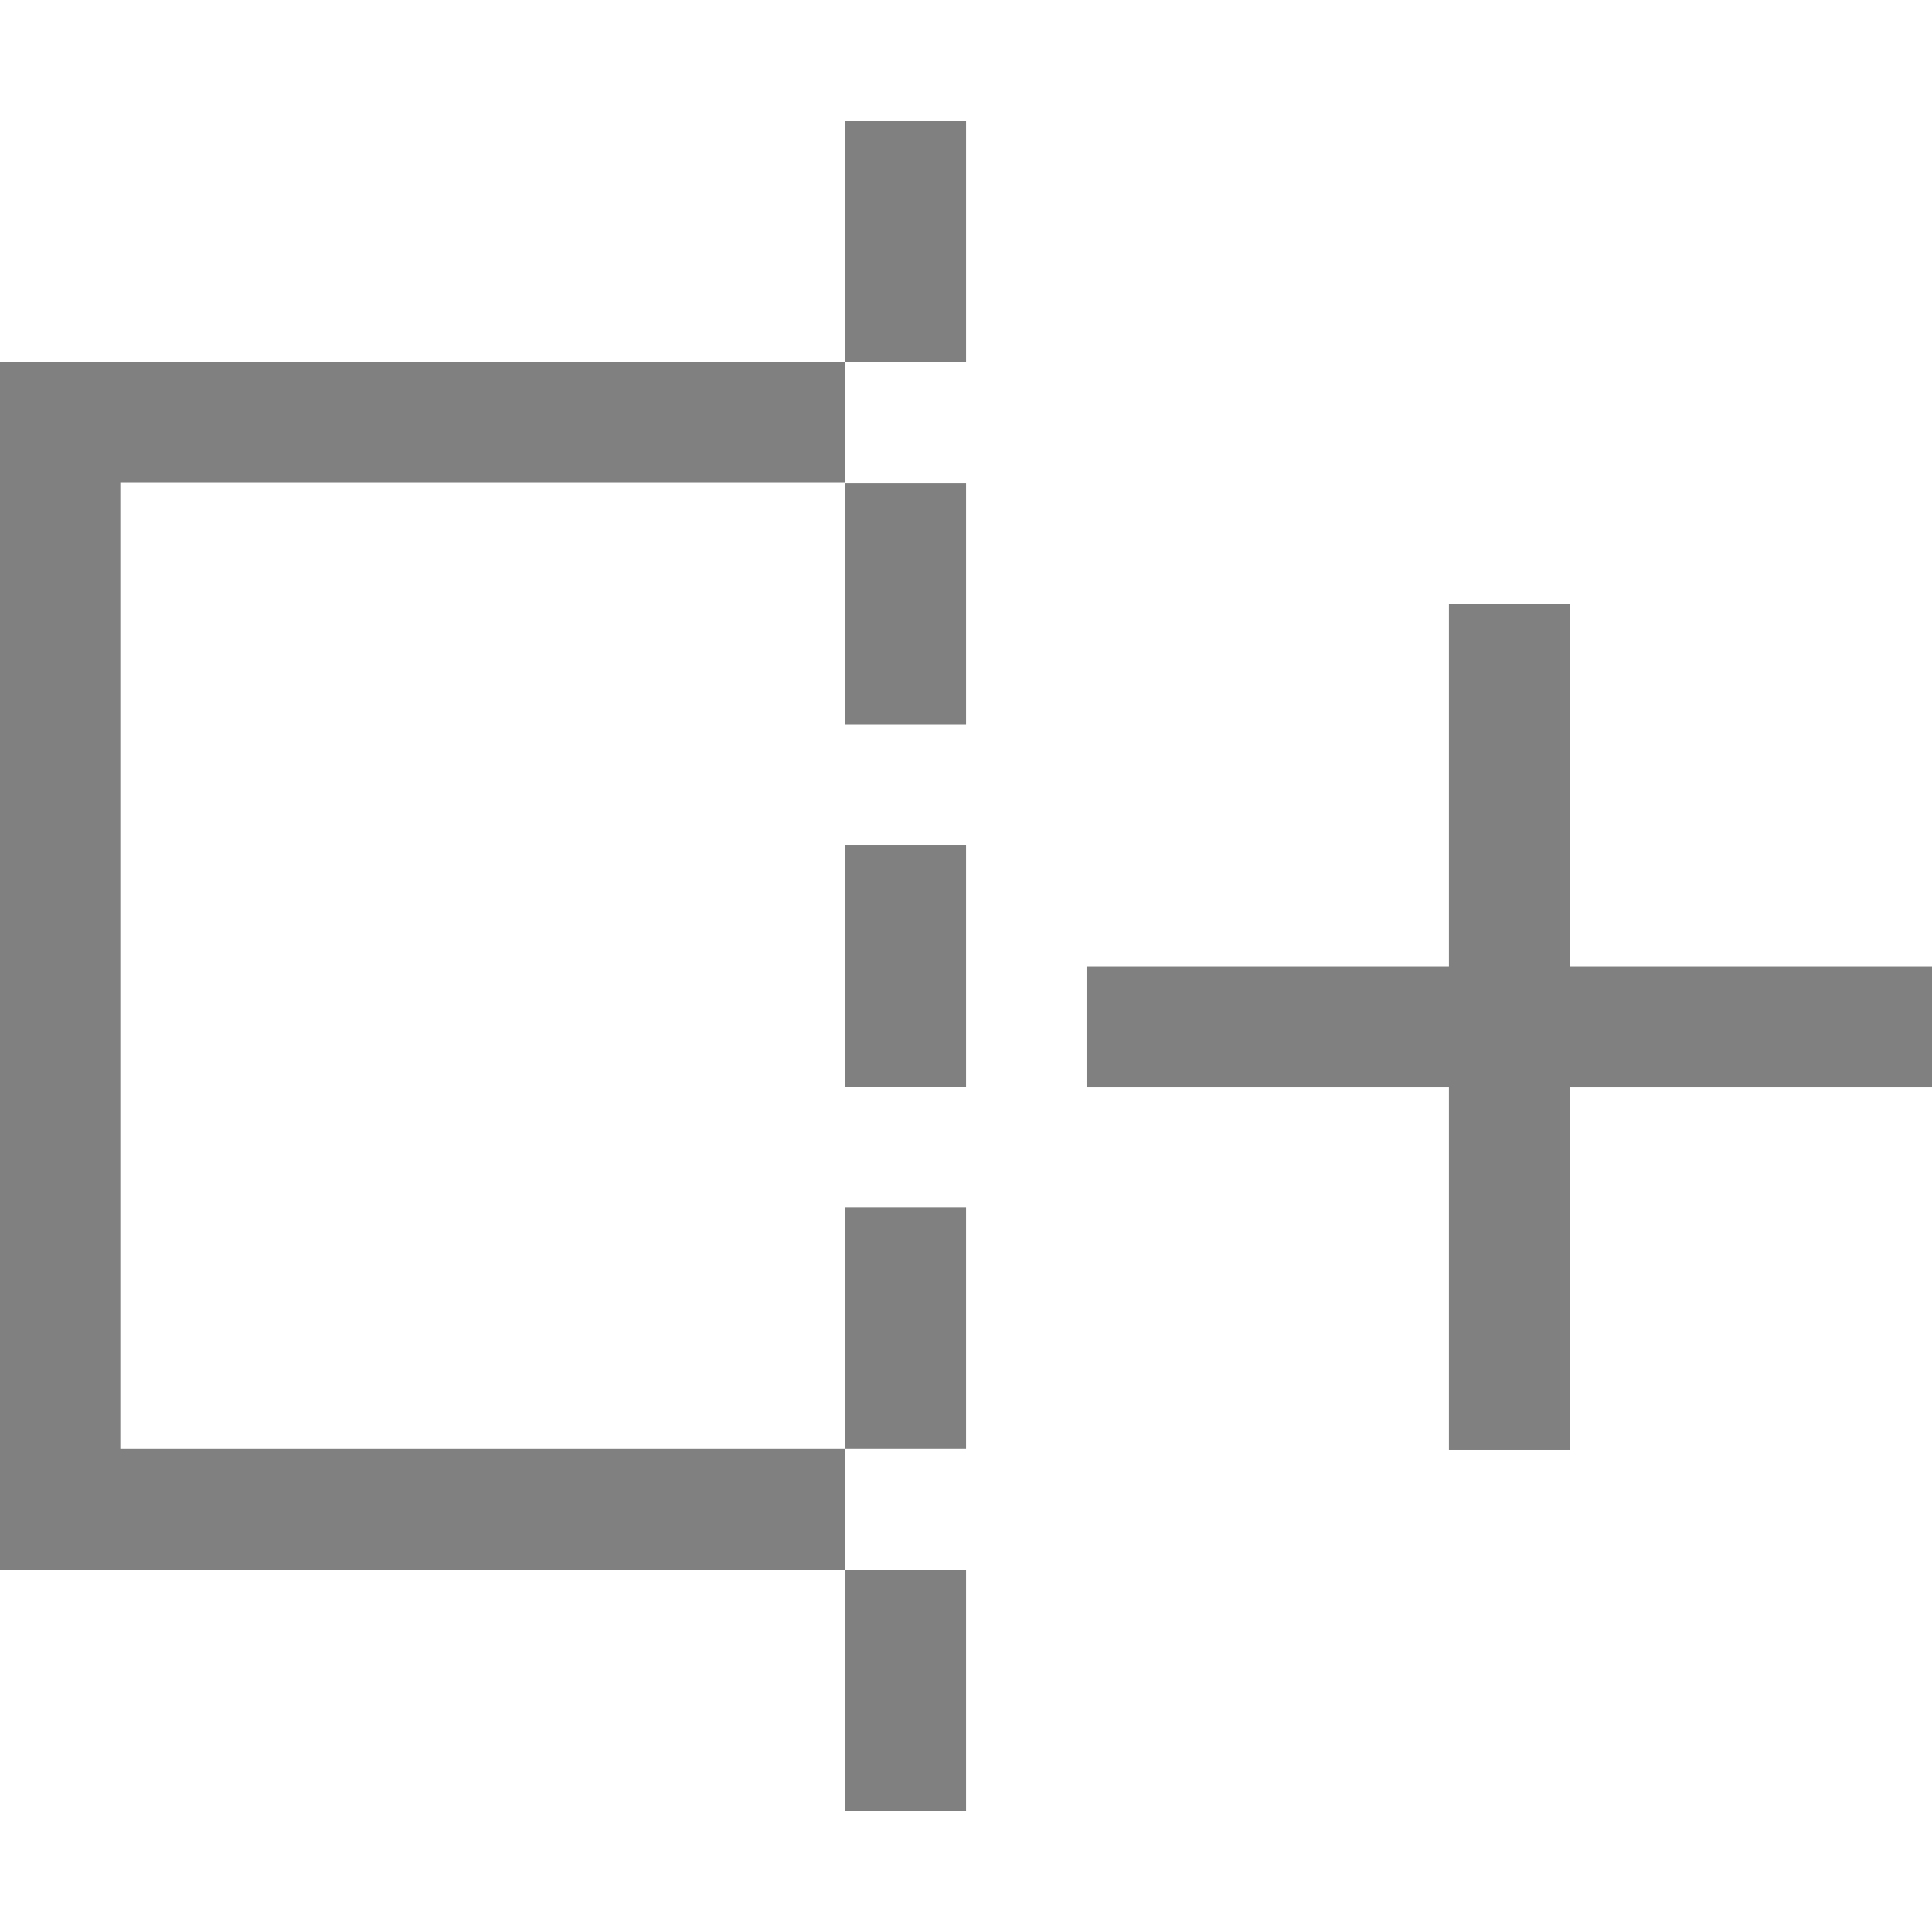
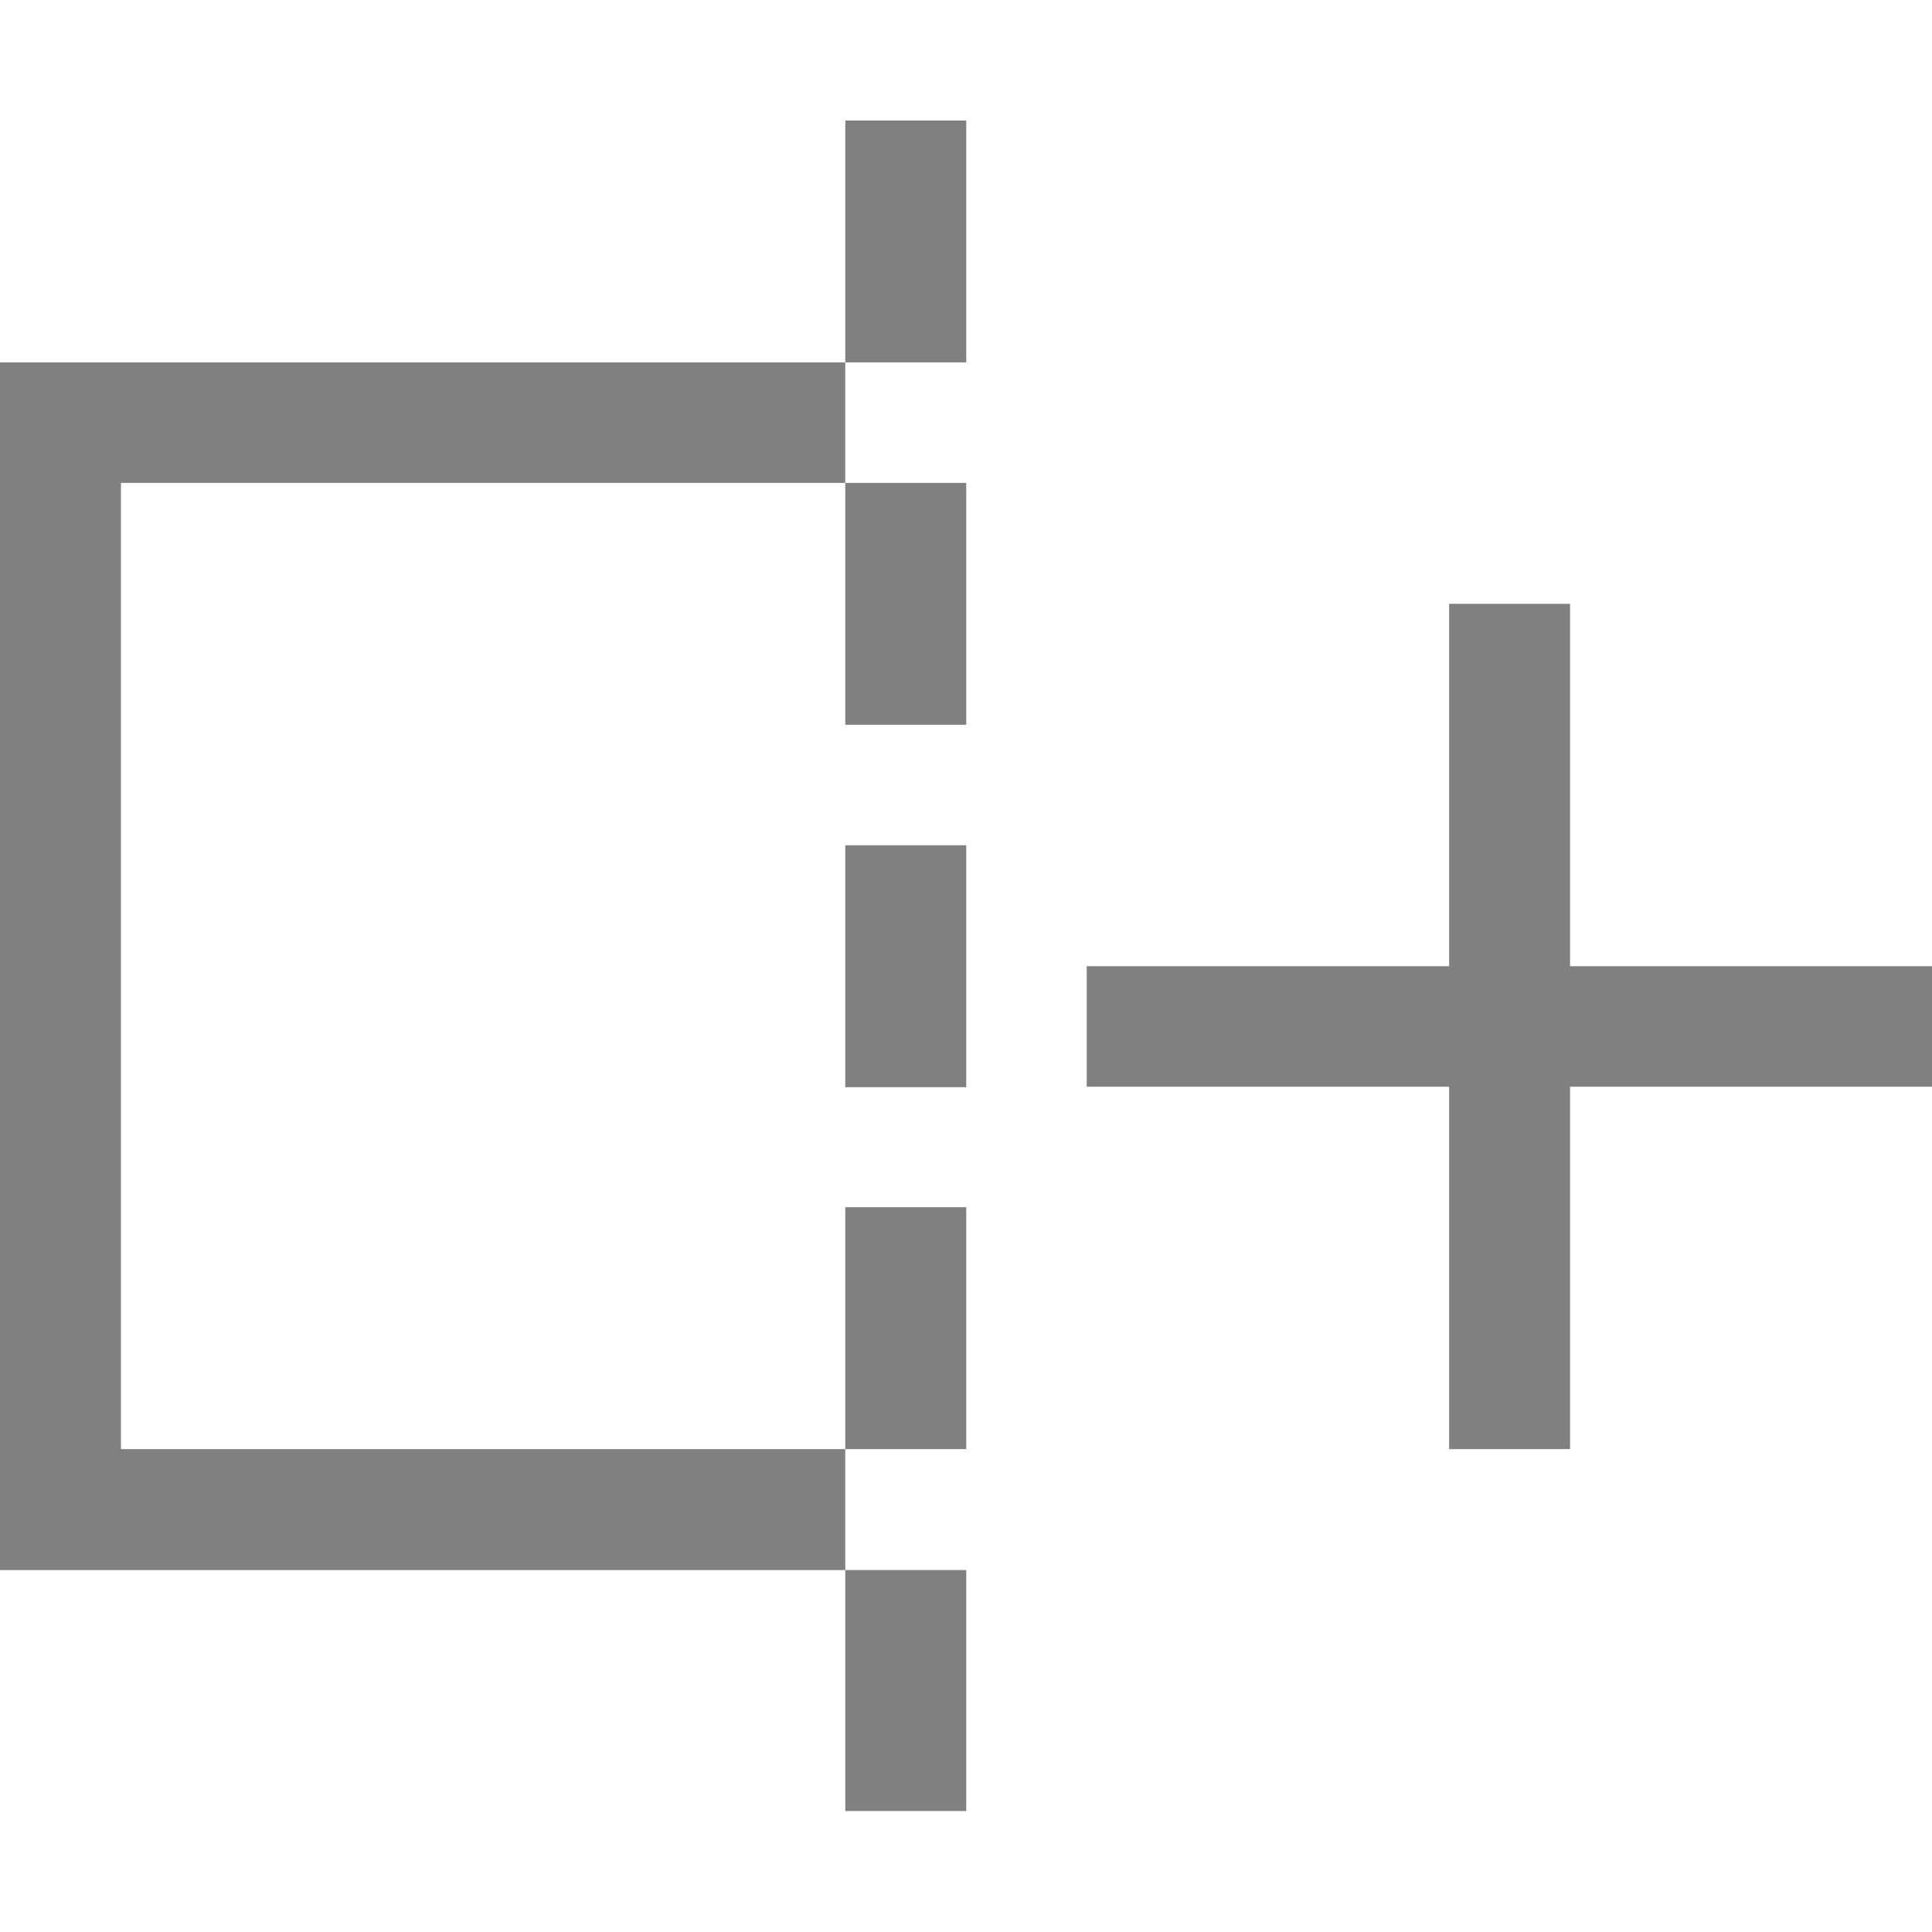
- <svg xmlns="http://www.w3.org/2000/svg" width="16" height="16" viewBox="0 0 4.233 4.233" version="1.1" id="svg5996">
-   <defs id="defs5990" />
-   <g id="layer1" transform="translate(145.9196,136.7944)">
-     <g transform="matrix(0.1763889,0,0,-0.1763889,-165.6752,-7.613873)" id="g5929" style="display:inline;fill:#df382c">
-       <rect transform="rotate(90)" y="-136" x="708.362" height="24" width="24" id="rect5927" style="color:#000000;display:inline;overflow:visible;visibility:visible;opacity:0.12;fill:none;stroke:none;stroke-width:4;marker:none;enable-background:accumulate" />
-     </g>
-     <path id="path5932" d="m -145.92,-136.001 v 2.646 h 1.852 v -0.265 h -0.265 -0.529 -0.794 v -2.117 h 0.794 0.529 0.265 v -0.265 z" style="color:#000000;display:inline;overflow:visible;visibility:visible;opacity:1;fill:#808080;fill-opacity:1;fill-rule:nonzero;stroke:none;stroke-width:1.058;stroke-linecap:butt;stroke-linejoin:miter;stroke-miterlimit:4;stroke-dasharray:none;stroke-dashoffset:0;stroke-opacity:1;marker:none;enable-background:accumulate" />
-     <path style="color:#000000;display:inline;overflow:visible;visibility:visible;opacity:1;fill:#808080;fill-opacity:1;fill-rule:nonzero;stroke:none;stroke-width:1.058;stroke-linecap:square;stroke-linejoin:miter;stroke-miterlimit:4;stroke-dasharray:none;stroke-dashoffset:0;stroke-opacity:1;marker:none;enable-background:accumulate" d="m -142.745,-135.471 v 0.794 h -0.794 v 0.265 h 0.794 v 0.794 h 0.265 v -0.794 h 0.794 v -0.265 h -0.794 v -0.794 z" id="path5962" />
-     <rect y="-136.53" x="-144.068" height="0.529" width="0.265" id="rect5965" style="color:#000000;display:inline;overflow:visible;visibility:visible;opacity:1;fill:#808080;fill-opacity:1;fill-rule:nonzero;stroke:none;stroke-width:0.265;stroke-linecap:butt;stroke-linejoin:miter;stroke-miterlimit:4;stroke-dasharray:none;stroke-dashoffset:0;stroke-opacity:1;marker:none;enable-background:accumulate" />
-     <rect style="color:#000000;display:inline;overflow:visible;visibility:visible;opacity:1;fill:#808080;fill-opacity:1;fill-rule:nonzero;stroke:none;stroke-width:0.265;stroke-linecap:butt;stroke-linejoin:miter;stroke-miterlimit:4;stroke-dasharray:none;stroke-dashoffset:0;stroke-opacity:1;marker:none;enable-background:accumulate" id="rect5967" width="0.265" height="0.529" x="-144.068" y="-135.736" />
-     <rect y="-134.942" x="-144.068" height="0.529" width="0.265" id="rect5969" style="color:#000000;display:inline;overflow:visible;visibility:visible;opacity:1;fill:#808080;fill-opacity:1;fill-rule:nonzero;stroke:none;stroke-width:0.265;stroke-linecap:butt;stroke-linejoin:miter;stroke-miterlimit:4;stroke-dasharray:none;stroke-dashoffset:0;stroke-opacity:1;marker:none;enable-background:accumulate" />
-     <rect style="color:#000000;display:inline;overflow:visible;visibility:visible;opacity:1;fill:#808080;fill-opacity:1;fill-rule:nonzero;stroke:none;stroke-width:0.265;stroke-linecap:butt;stroke-linejoin:miter;stroke-miterlimit:4;stroke-dasharray:none;stroke-dashoffset:0;stroke-opacity:1;marker:none;enable-background:accumulate" id="rect5971" width="0.265" height="0.529" x="-144.068" y="-134.149" />
-     <rect y="-133.355" x="-144.068" height="0.529" width="0.265" id="rect5974" style="color:#000000;display:inline;overflow:visible;visibility:visible;opacity:1;fill:#808080;fill-opacity:1;fill-rule:nonzero;stroke:none;stroke-width:0.265;stroke-linecap:butt;stroke-linejoin:miter;stroke-miterlimit:4;stroke-dasharray:none;stroke-dashoffset:0;stroke-opacity:1;marker:none;enable-background:accumulate" />
-   </g>
+ <svg xmlns="http://www.w3.org/2000/svg" width="16" height="16" viewBox="0 0 4.233 4.233">
+   <path style="marker:none" color="#000" overflow="visible" opacity=".12" fill="none" d="M4.233 4.233V0H0v4.233z" />
+   <path d="M0 .794V3.44h1.852v-.265H.265V1.058h1.587V.794zM3.175 1.323v.794h-.794v.264h.794v.794h.265v-.794h.793v-.264H3.44v-.794zM1.852.264h.265v.53h-.265z" style="marker:none" color="#000" overflow="visible" fill="gray" />
+   <path style="marker:none" color="#000" overflow="visible" fill="gray" d="M1.852 1.058h.265v.53h-.265zM1.852 1.852h.265v.53h-.265zM1.852 2.645h.265v.53h-.265zM1.852 3.44h.265v.528h-.265z" />
</svg>
